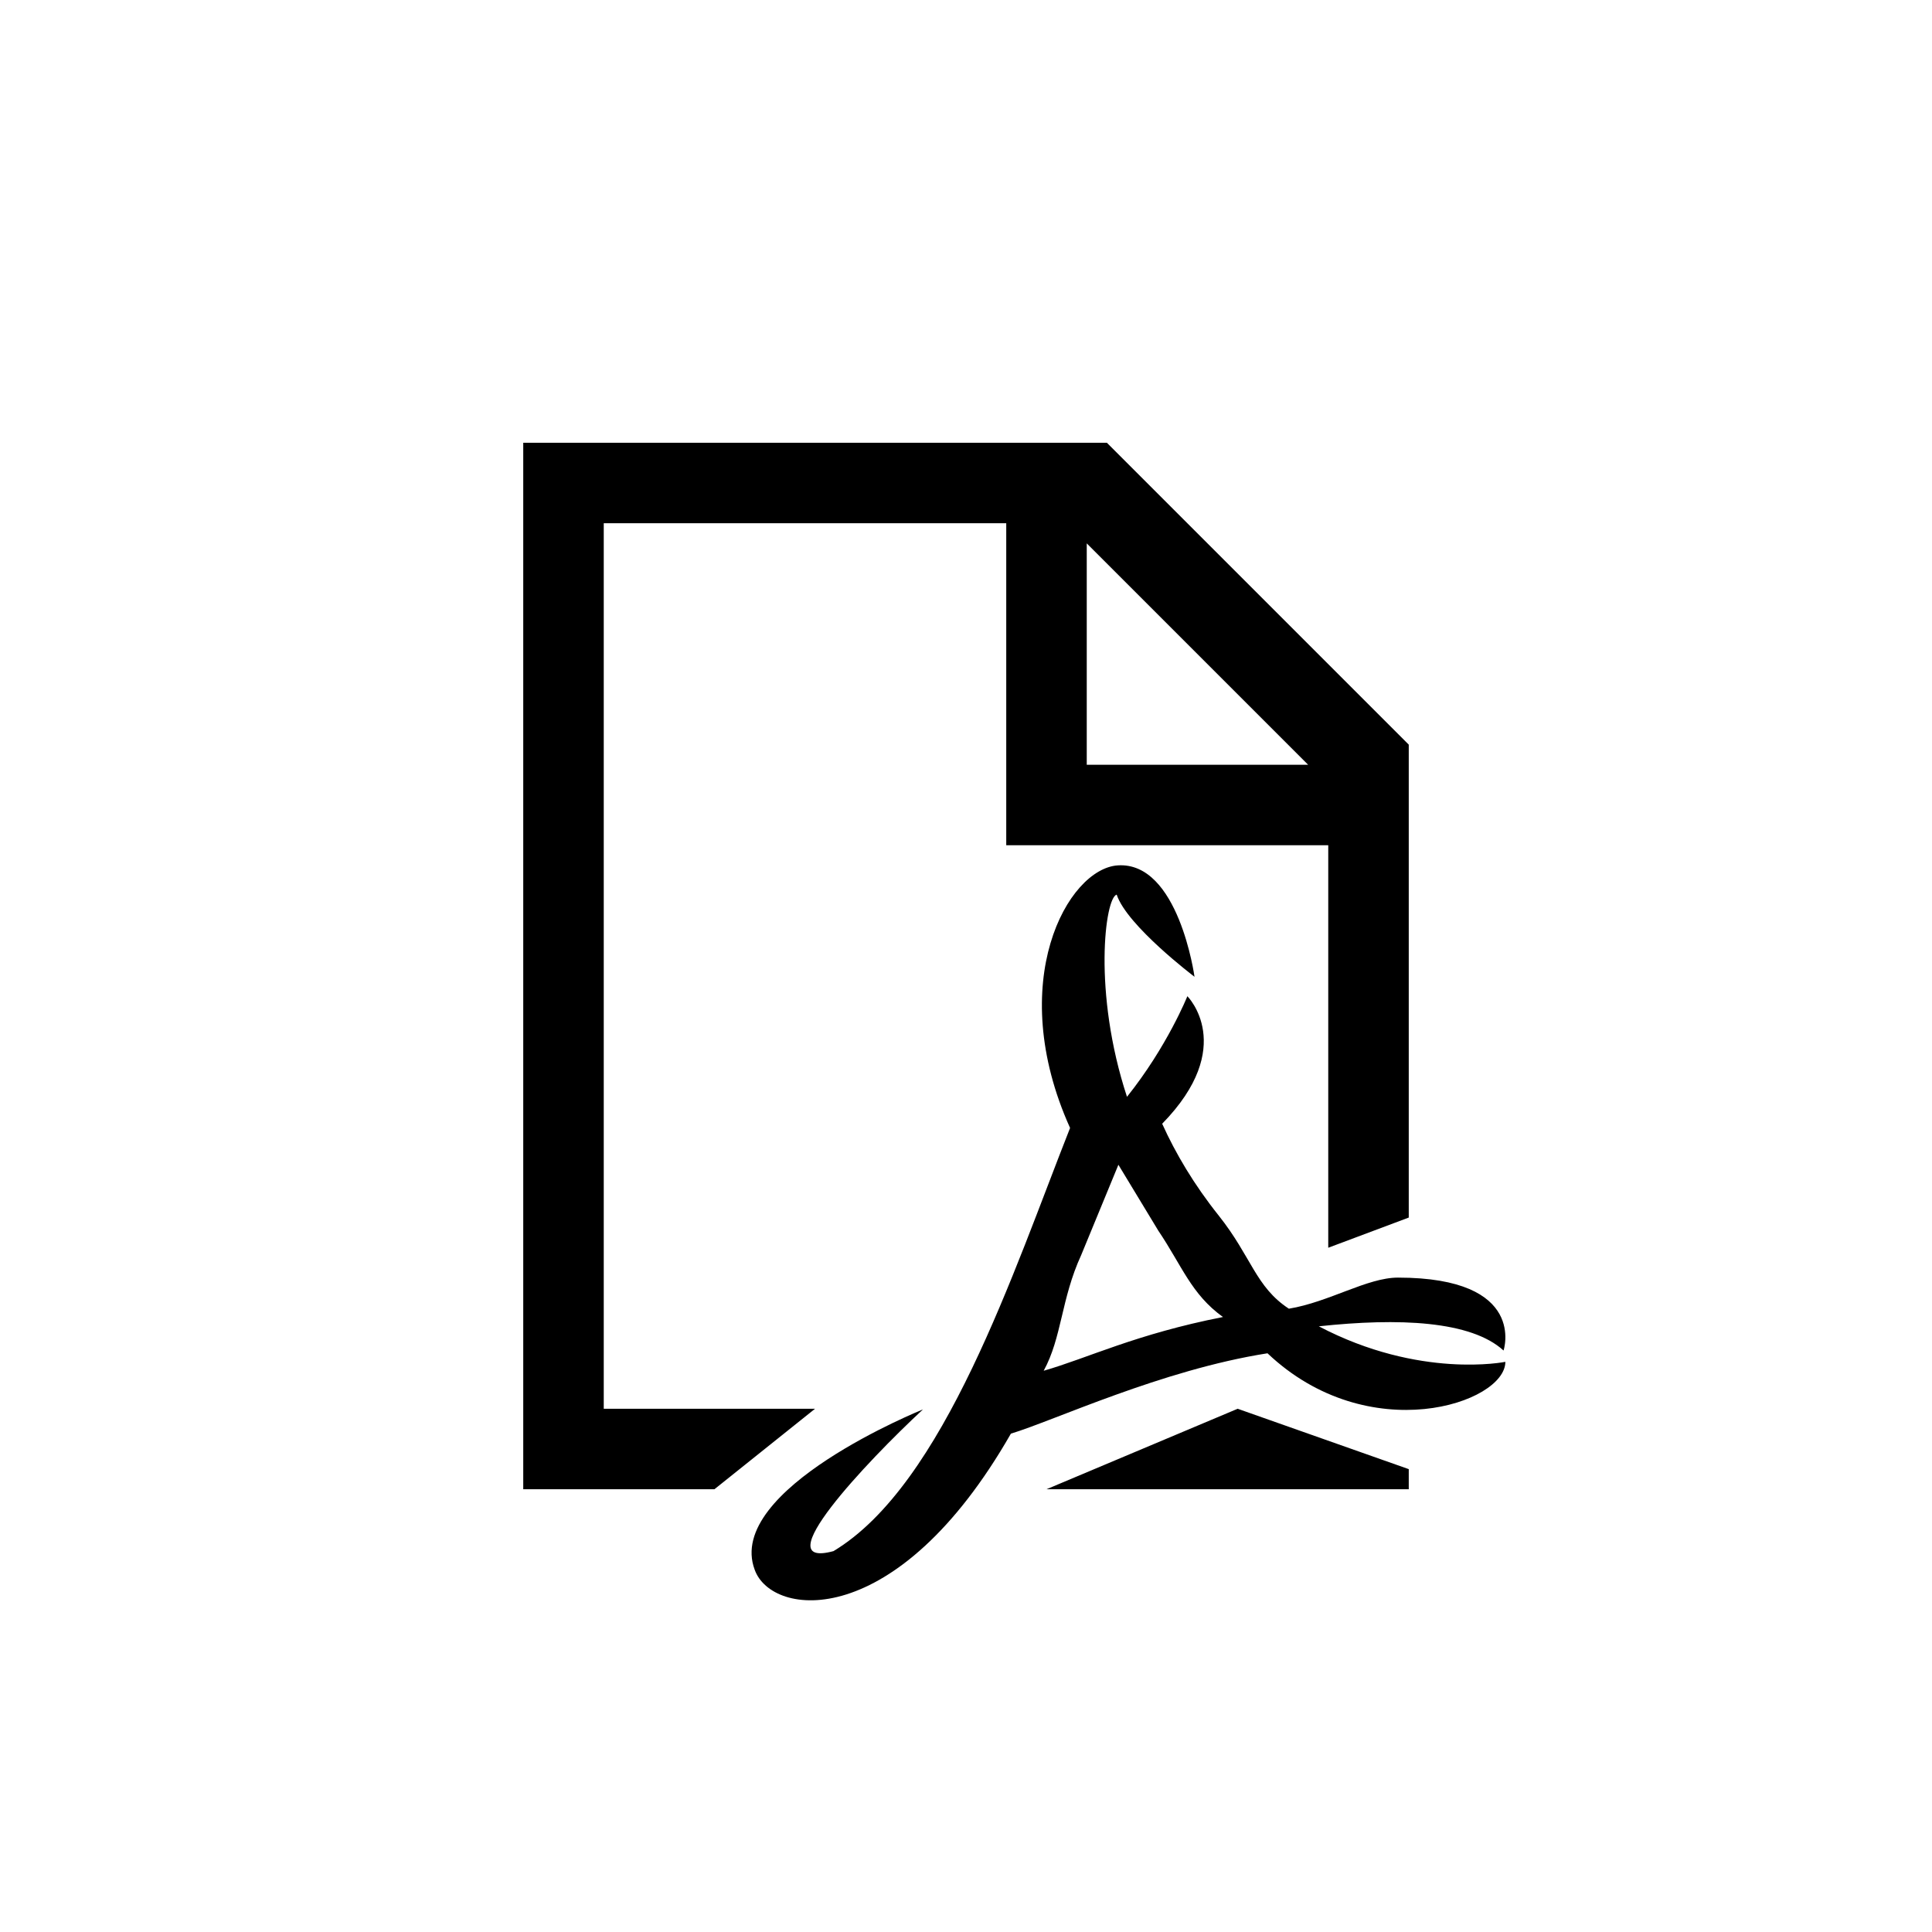
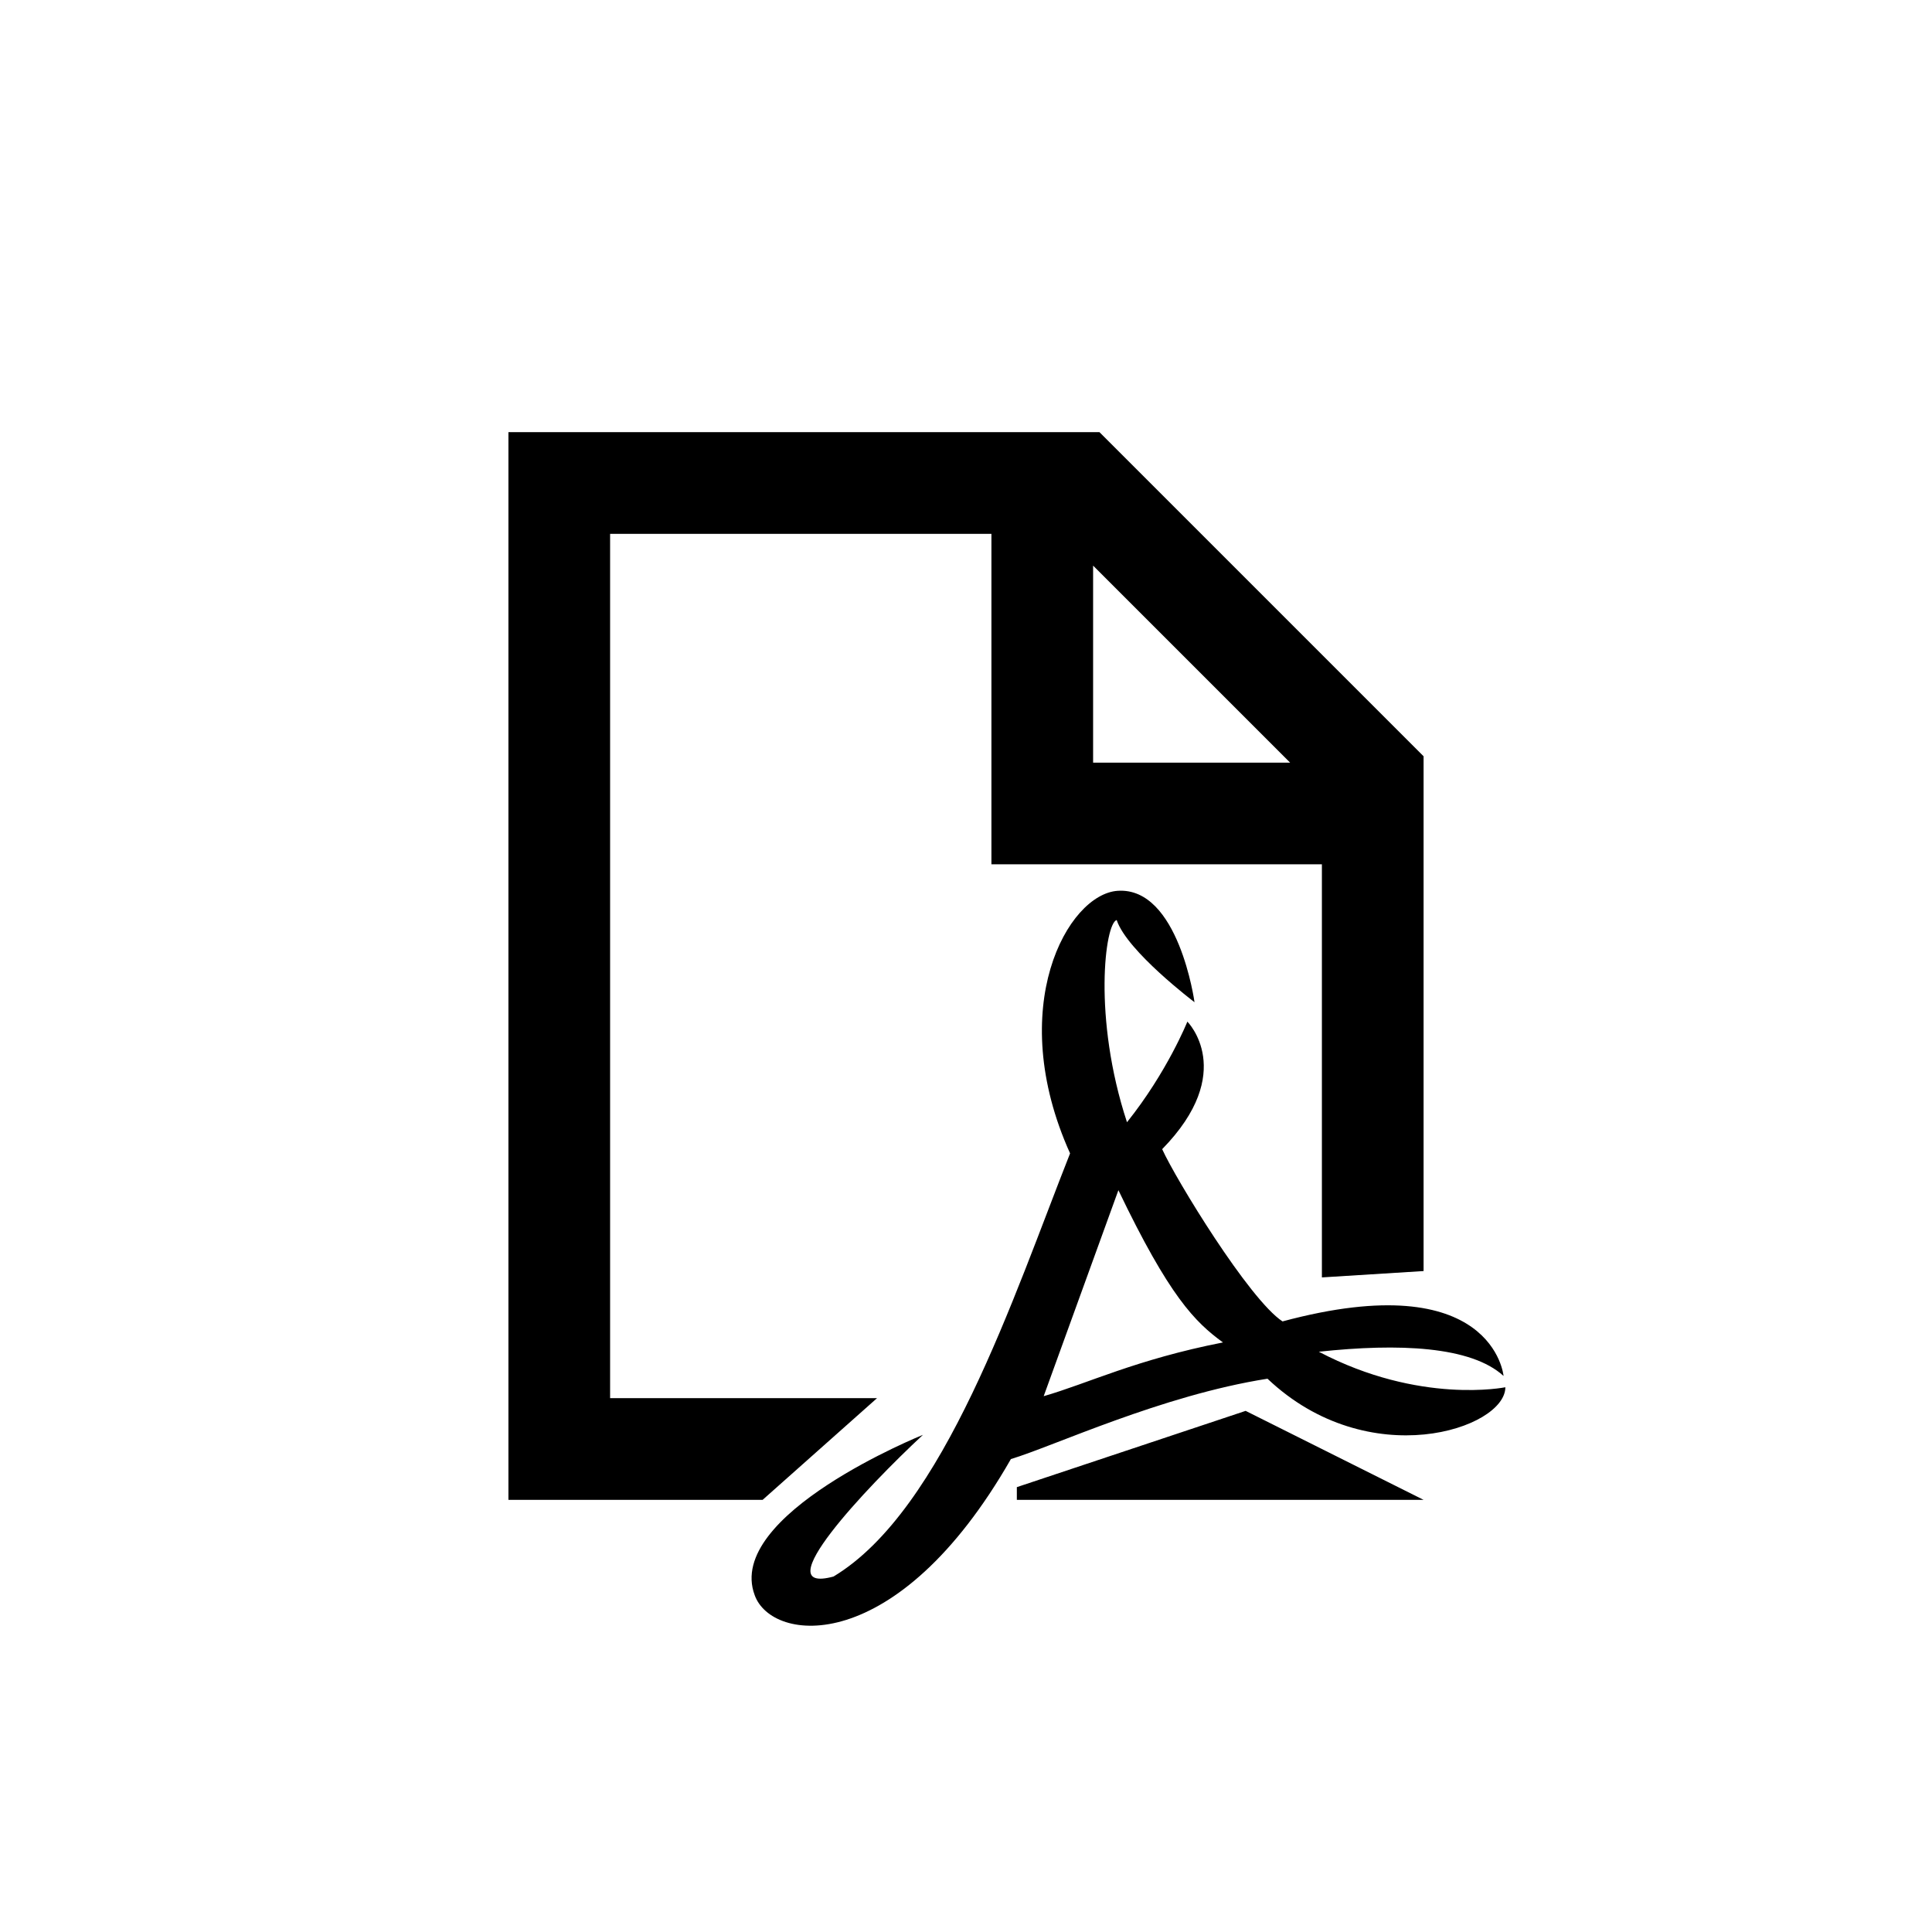
<svg xmlns="http://www.w3.org/2000/svg" version="1.1" baseProfile="full" width="76" height="76" viewBox="0 0 76.00 76.00" enable-background="new 0 0 76.00 76.00" xml:space="preserve">
-   <path fill="#000000" fill-opacity="1" stroke-width="0.2" stroke-linejoin="round" d="M 36.307,55.443C 34.07,57.52 30.083,61.75 32.788,61.017C 37.147,58.396 39.871,49.992 42.094,44.371C 39.507,38.629 42.001,34.173 43.968,34.042C 46.365,33.882 46.989,38.424 46.989,38.424C 46.989,38.424 44.333,36.417 43.928,35.193C 43.47,35.307 42.979,39.029 44.333,43.146C 45.917,41.167 46.708,39.188 46.708,39.188C 46.708,39.188 48.688,41.167 45.717,44.205C 46.248,45.381 46.971,46.602 47.943,47.82C 49.232,49.441 49.391,50.623 50.701,51.481C 52.286,51.219 53.782,50.258 54.992,50.258C 60.104,50.258 59.146,53.126 59.146,53.126C 57.864,51.956 55.029,51.835 51.879,52.174C 55.853,54.262 59.217,53.571 59.217,53.571C 59.217,55.206 53.833,57 49.86,53.235C 45.698,53.888 41.448,55.89 39.766,56.396C 35.272,64.248 30.357,63.626 29.688,61.75C 28.5,58.583 36.307,55.443 36.307,55.443 Z M 45.566,48.413L 43.995,45.819L 42.531,49.372C 41.739,51.097 41.775,52.607 41.056,53.922C 42.781,53.427 44.688,52.479 48.108,51.808C 46.86,50.911 46.493,49.786 45.566,48.413 Z M 20.583,17.417L 43.542,17.417L 55.417,29.292L 55.417,47.896L 52.25,49.083L 52.25,33.25L 39.583,33.25L 39.583,20.583L 23.75,20.583L 23.75,55.417L 32.062,55.417L 28.104,58.583L 20.583,58.583L 20.583,17.417 Z M 55.417,58.583L 41.167,58.583L 48.687,55.417L 55.417,57.792L 55.417,58.583 Z M 42.75,21.375L 42.75,30.083L 51.458,30.083L 42.75,21.375 Z " />
+   <path fill="#000000" fill-opacity="1" stroke-width="0.2" stroke-linejoin="round" d="M 36.307,56.443C 34.07,58.52 30.083,62.75 32.788,62.017C 37.147,59.396 39.871,50.992 42.094,45.371C 39.507,39.629 42.001,35.173 43.968,35.042C 46.365,34.882 46.989,39.424 46.989,39.424C 46.989,39.424 44.333,37.417 43.928,36.193C 43.47,36.307 42.979,40.029 44.333,44.146C 45.917,42.167 46.708,40.188 46.708,40.188C 46.708,40.188 48.688,42.167 45.717,45.205C 46.248,46.381 49.141,51.123 50.451,51.981C 58.75,49.75 59.146,54.126 59.146,54.126C 57.864,52.956 55.029,52.835 51.879,53.174C 55.853,55.262 59.217,54.571 59.217,54.571C 59.217,56.206 53.833,58 49.86,54.235C 45.698,54.888 41.448,56.89 39.766,57.396C 35.272,65.248 30.357,64.626 29.688,62.75C 28.5,59.583 36.307,56.443 36.307,56.443 Z M 43.995,46.819L 41.056,54.922C 42.781,54.427 44.688,53.479 48.108,52.808C 47,52 46,51 43.995,46.819 Z M 20,17L 43.25,17L 56,29.75L 56,50L 52,50.25L 52,34L 39,34L 39,21L 24,21L 24,55L 34.5,55L 30,59L 20,59L 20,17 Z M 40,59L 40,58.5L 49,55.5L 56,59L 40,59 Z M 43,22.25L 43,30L 50.75,30L 43,22.25 Z " />
</svg>
